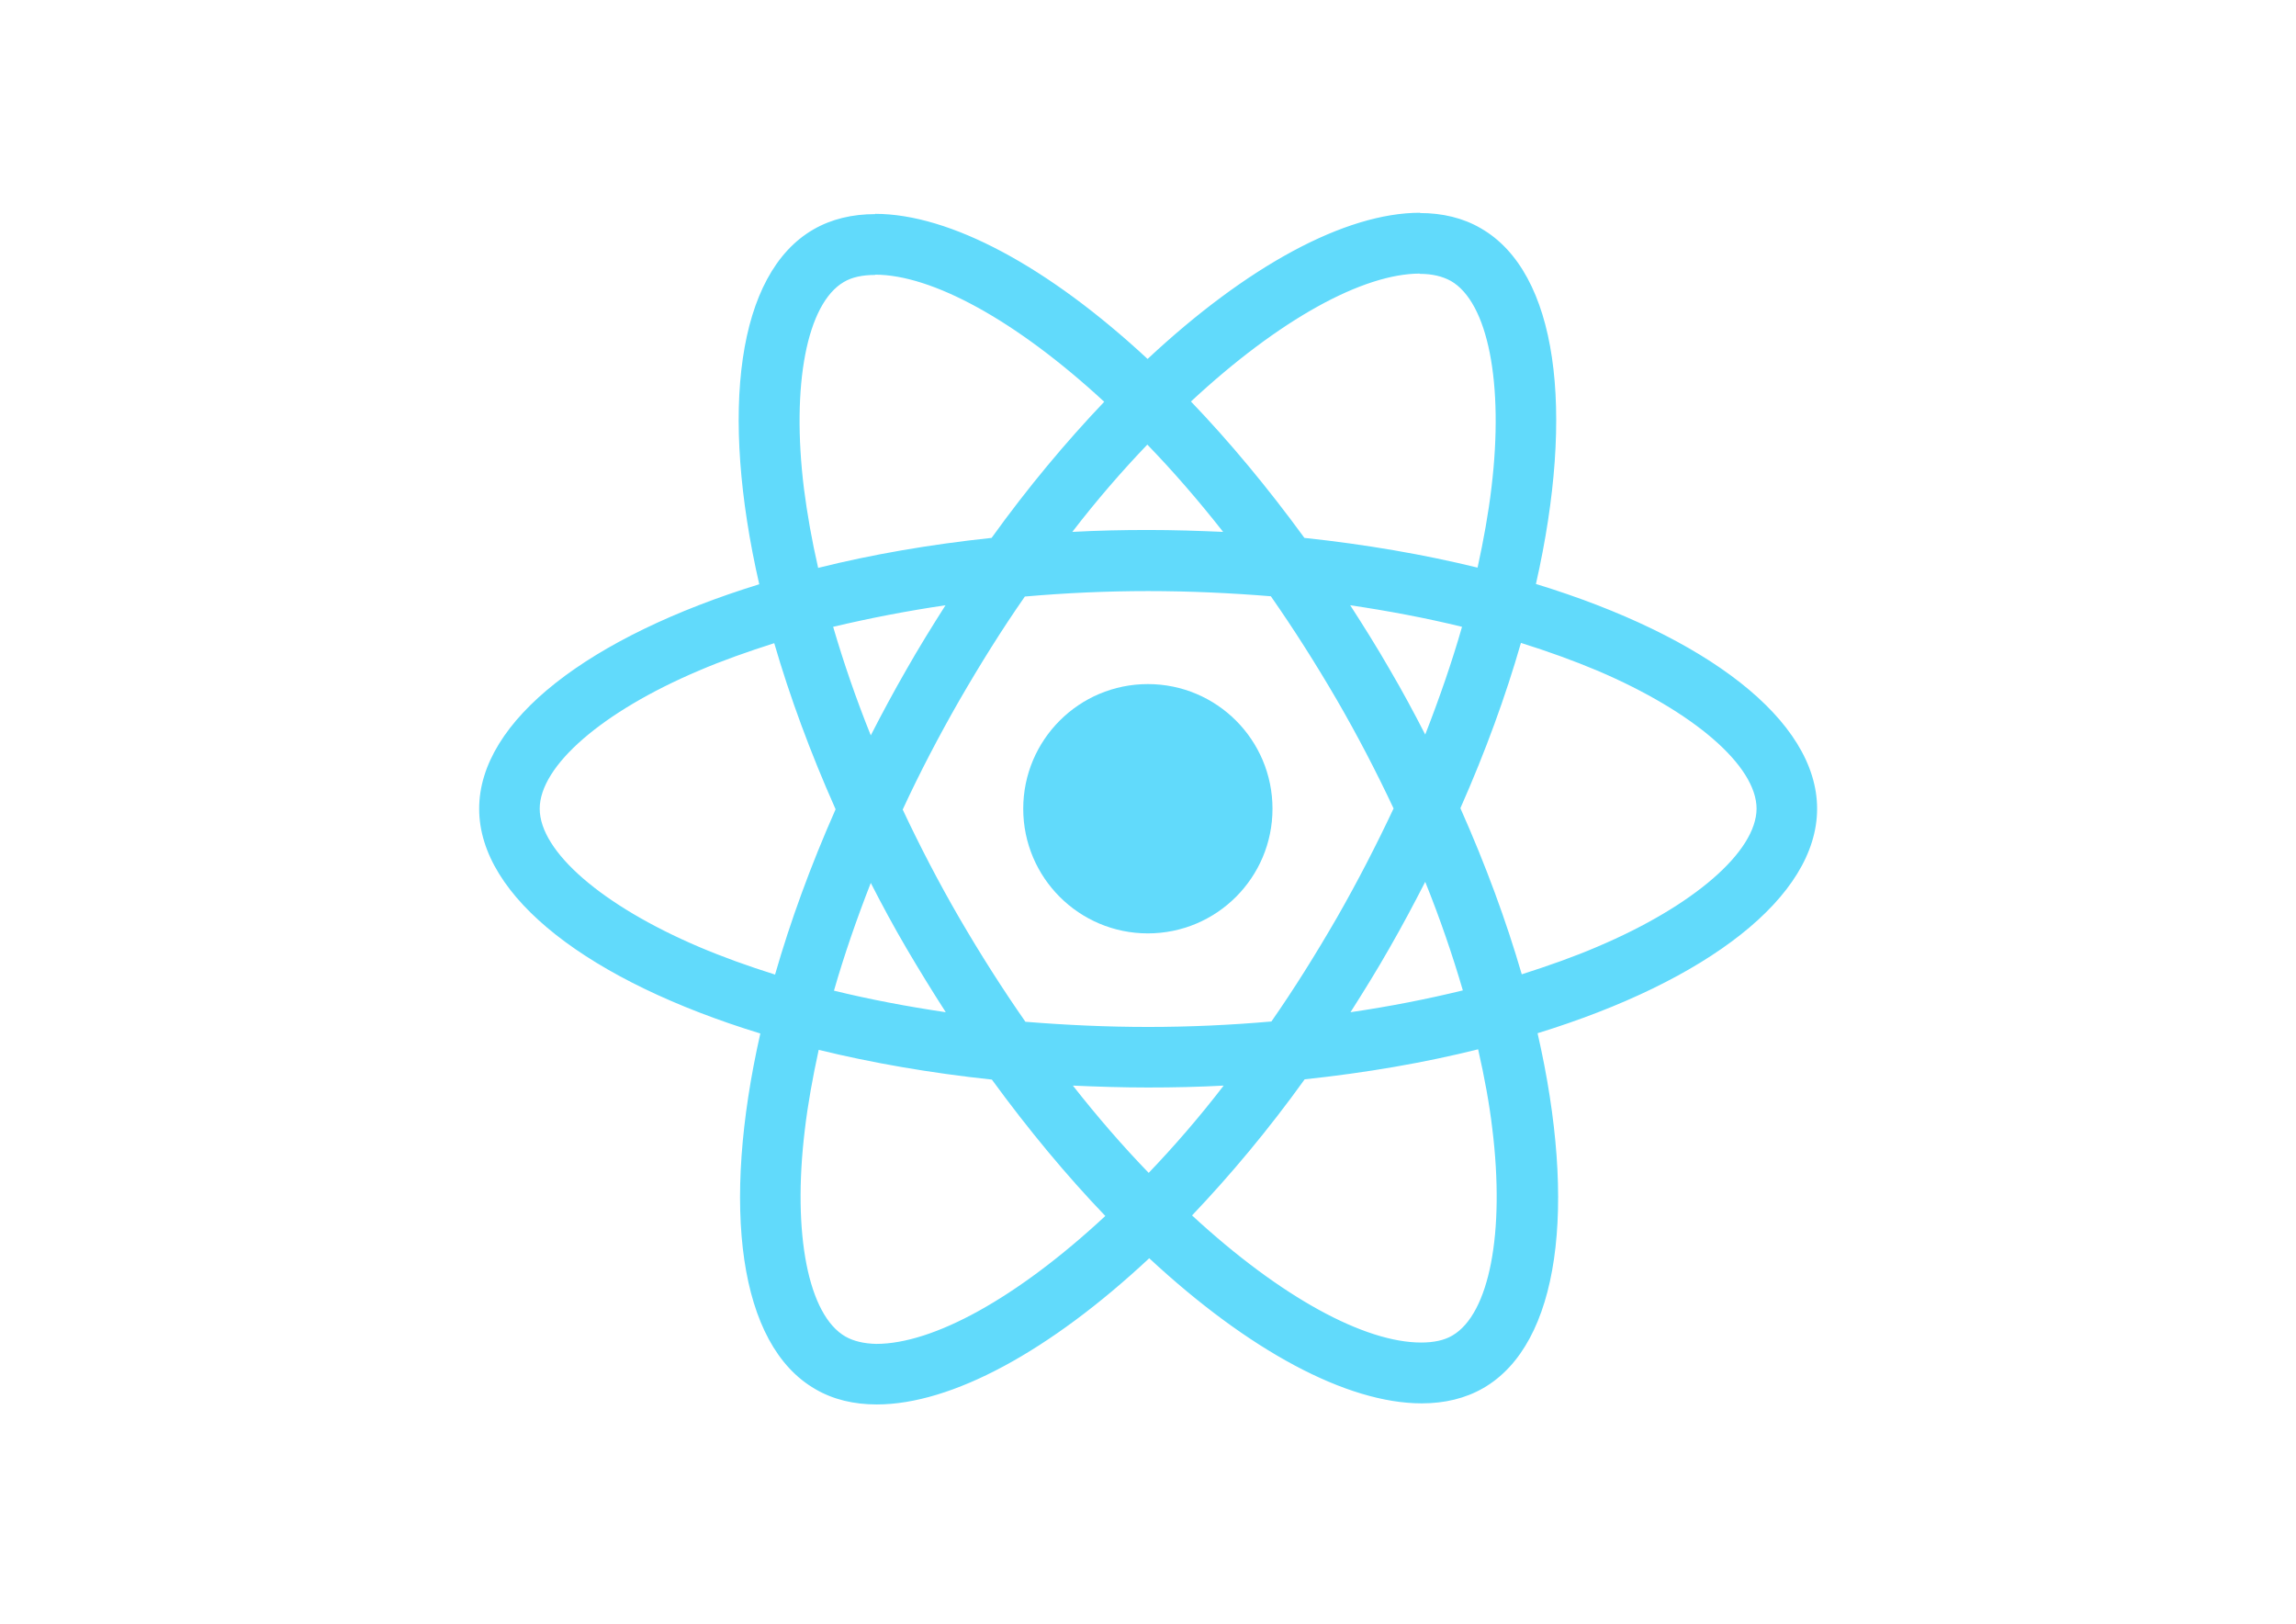
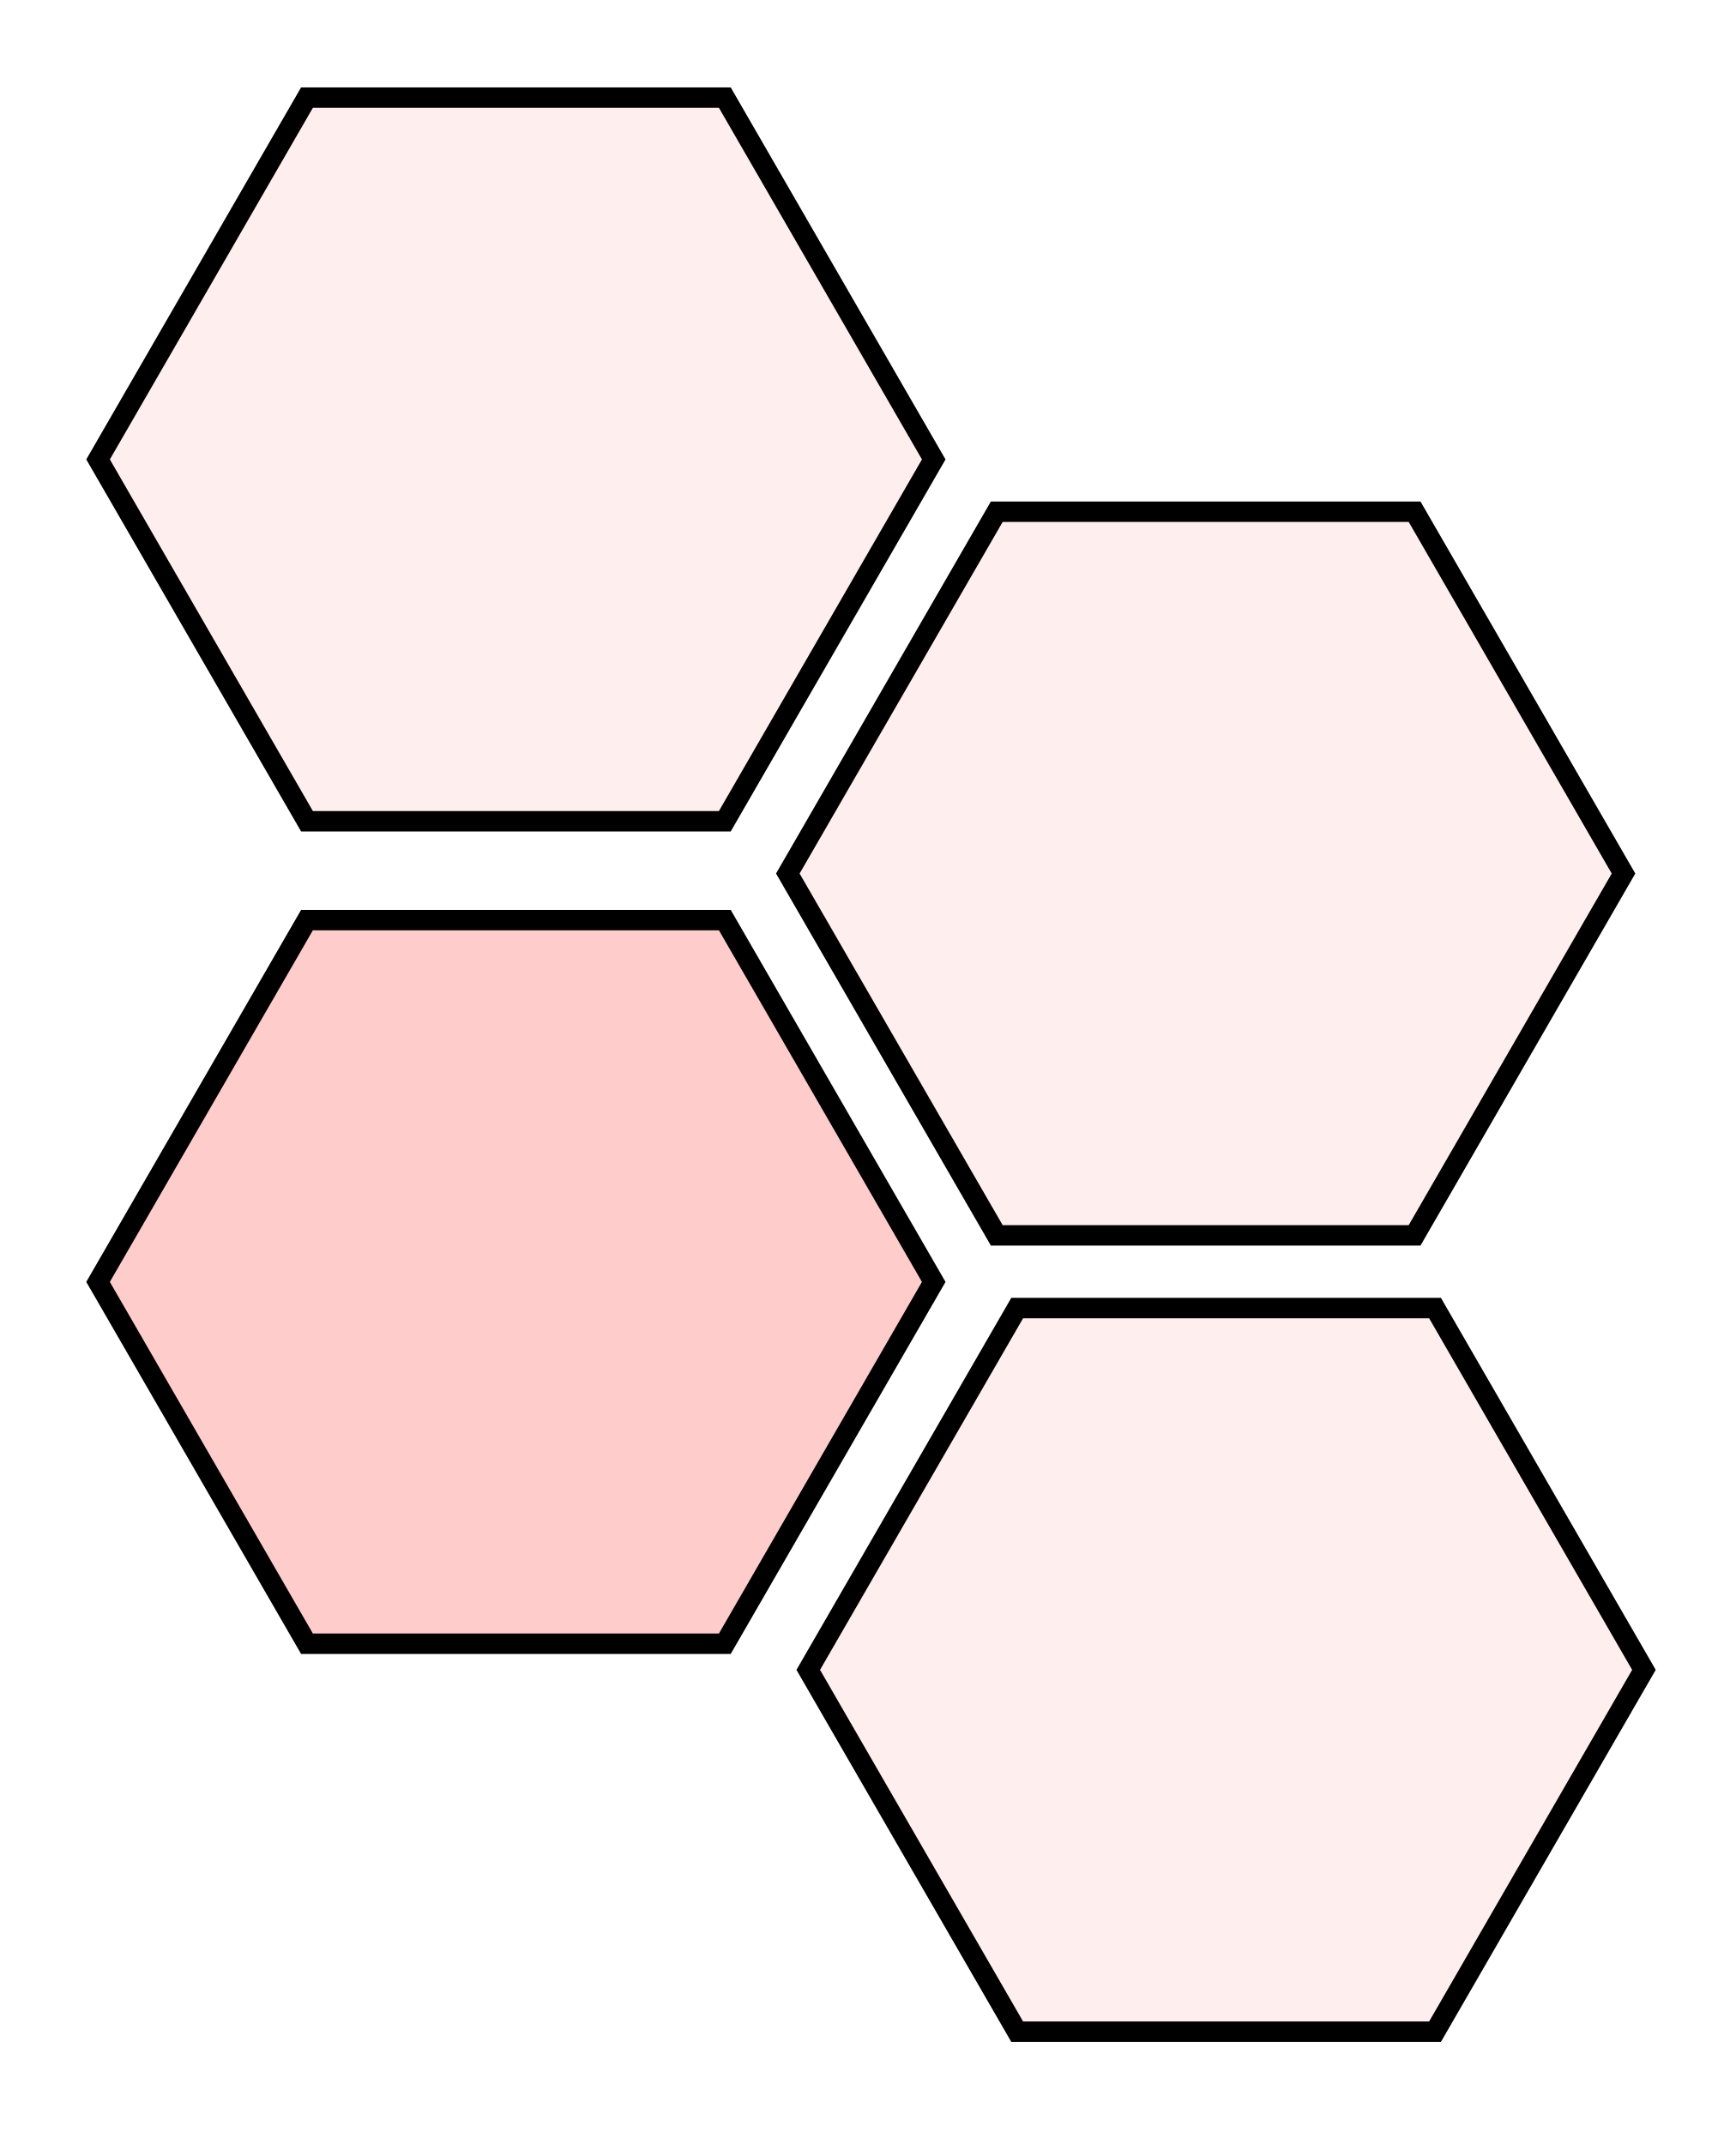
- <svg xmlns="http://www.w3.org/2000/svg" viewBox="0 0 841.9 595.3">
-   <g fill="#61DAFB">
-     <path d="M666.3 296.5c0-32.5-40.7-63.3-103.1-82.4 14.4-63.6 8-114.2-20.2-130.4-6.5-3.8-14.1-5.6-22.4-5.6v22.3c4.6 0 8.3.9 11.4 2.6 13.6 7.8 19.5 37.5 14.9 75.7-1.1 9.4-2.9 19.3-5.1 29.4-19.6-4.8-41-8.5-63.5-10.9-13.5-18.5-27.5-35.3-41.6-50 32.6-30.3 63.2-46.9 84-46.9V78c-27.5 0-63.5 19.6-99.9 53.6-36.4-33.8-72.4-53.2-99.9-53.2v22.3c20.7 0 51.4 16.5 84 46.6-14 14.7-28 31.4-41.3 49.9-22.6 2.4-44 6.1-63.6 11-2.3-10-4-19.7-5.2-29-4.7-38.2 1.1-67.9 14.6-75.8 3-1.8 6.9-2.6 11.5-2.6V78.5c-8.4 0-16 1.8-22.6 5.6-28.1 16.2-34.4 66.7-19.9 130.1-62.2 19.2-102.7 49.9-102.7 82.3 0 32.5 40.7 63.3 103.1 82.4-14.4 63.6-8 114.2 20.2 130.4 6.5 3.8 14.1 5.6 22.5 5.6 27.5 0 63.5-19.6 99.9-53.6 36.4 33.8 72.4 53.2 99.9 53.2 8.4 0 16-1.8 22.6-5.6 28.1-16.2 34.4-66.7 19.9-130.1 62-19.1 102.5-49.9 102.5-82.3zm-130.2-66.7c-3.7 12.9-8.3 26.2-13.5 39.5-4.1-8-8.4-16-13.1-24-4.6-8-9.5-15.8-14.4-23.4 14.2 2.1 27.9 4.7 41 7.9zm-45.8 106.5c-7.8 13.5-15.8 26.3-24.1 38.2-14.9 1.3-30 2-45.2 2-15.1 0-30.2-.7-45-1.9-8.3-11.9-16.4-24.6-24.2-38-7.6-13.1-14.5-26.4-20.8-39.8 6.2-13.4 13.2-26.8 20.7-39.9 7.8-13.5 15.8-26.3 24.1-38.2 14.9-1.3 30-2 45.2-2 15.1 0 30.2.7 45 1.9 8.3 11.9 16.4 24.6 24.2 38 7.6 13.1 14.5 26.4 20.8 39.8-6.3 13.4-13.2 26.8-20.7 39.9zm32.3-13c5.4 13.4 10 26.8 13.8 39.8-13.1 3.2-26.9 5.9-41.2 8 4.9-7.7 9.8-15.6 14.4-23.7 4.6-8 8.9-16.1 13-24.1zM421.2 430c-9.3-9.6-18.6-20.3-27.8-32 9 .4 18.2.7 27.5.7 9.4 0 18.7-.2 27.8-.7-9 11.7-18.3 22.4-27.5 32zm-74.4-58.9c-14.2-2.1-27.9-4.7-41-7.9 3.7-12.9 8.3-26.2 13.5-39.5 4.1 8 8.4 16 13.1 24 4.7 8 9.5 15.8 14.4 23.4zM420.7 163c9.3 9.6 18.6 20.3 27.8 32-9-.4-18.2-.7-27.5-.7-9.4 0-18.7.2-27.8.7 9-11.7 18.3-22.4 27.5-32zm-74 58.9c-4.9 7.7-9.8 15.6-14.4 23.7-4.6 8-8.9 16-13 24-5.4-13.4-10-26.8-13.8-39.8 13.1-3.1 26.9-5.8 41.2-7.9zm-90.5 125.2c-35.4-15.1-58.3-34.9-58.3-50.6 0-15.7 22.9-35.6 58.3-50.6 8.6-3.7 18-7 27.7-10.1 5.7 19.6 13.2 40 22.5 60.9-9.2 20.8-16.6 41.1-22.2 60.6-9.9-3.1-19.3-6.5-28-10.2zM310 490c-13.6-7.8-19.5-37.5-14.9-75.7 1.1-9.4 2.9-19.3 5.1-29.4 19.6 4.8 41 8.5 63.5 10.9 13.5 18.5 27.5 35.3 41.6 50-32.6 30.3-63.2 46.9-84 46.9-4.5-.1-8.3-1-11.3-2.7zm237.2-76.2c4.7 38.2-1.1 67.9-14.6 75.8-3 1.8-6.9 2.6-11.5 2.6-20.7 0-51.4-16.5-84-46.6 14-14.7 28-31.4 41.3-49.9 22.6-2.4 44-6.1 63.6-11 2.3 10.1 4.1 19.8 5.2 29.1zm38.5-66.7c-8.6 3.7-18 7-27.7 10.1-5.7-19.6-13.2-40-22.5-60.9 9.2-20.8 16.6-41.1 22.2-60.6 9.9 3.1 19.3 6.5 28.1 10.2 35.4 15.1 58.3 34.9 58.3 50.6-.1 15.7-23 35.6-58.4 50.6zM320.8 78.4z" />
-     <circle cx="420.9" cy="296.5" r="45.7" />
-     <path d="M520.5 78.1z" />
+ <svg xmlns="http://www.w3.org/2000/svg" version="1.1" x="0" y="0" width="85" height="105" viewBox="0, 0, 85, 105">
+   <g id="Layer_1">
+     <g>
+       <path d="M15.032,40.22 L4.802,22.5 L15.032,4.78 L35.493,4.78 L45.723,22.5 L35.493,40.22 z" fill="#FFEEEE" />
+       <path d="M15.032,40.22 L4.802,22.5 L15.032,4.78 L35.493,4.78 L45.723,22.5 L35.493,40.22 z" fill-opacity="0" stroke="#000000" stroke-width="1" />
+     </g>
+     <g>
+       <path d="M48.809,60.5 L38.578,42.78 L48.809,25.061 L69.27,25.061 L79.5,42.78 L69.27,60.5 z" fill="#FFEEEE" />
+       <path d="M48.809,60.5 L38.578,42.78 L48.809,25.061 L69.27,25.061 L79.5,42.78 L69.27,60.5 z" fill-opacity="0" stroke="#000000" stroke-width="1" />
+     </g>
+     <g>
+       <path d="M15.032,80.5 L4.802,62.78 L15.032,45.061 L35.493,45.061 L45.723,62.78 L35.493,80.5 z" fill="#FFCCCC" />
+       <path d="M15.032,80.5 L4.802,62.78 L15.032,45.061 L35.493,45.061 L45.723,62.78 L35.493,80.5 z" fill-opacity="0" stroke="#000000" stroke-width="1" />
+     </g>
+     <g>
+       <path d="M49.809,99.5 L39.578,81.78 L49.809,64.061 L70.27,64.061 L80.5,81.78 L70.27,99.5 z" fill="#FFEEEE" />
+       <path d="M49.809,99.5 L39.578,81.78 L49.809,64.061 L70.27,64.061 L80.5,81.78 L70.27,99.5 z" fill-opacity="0" stroke="#000000" stroke-width="1" />
+     </g>
  </g>
</svg>
